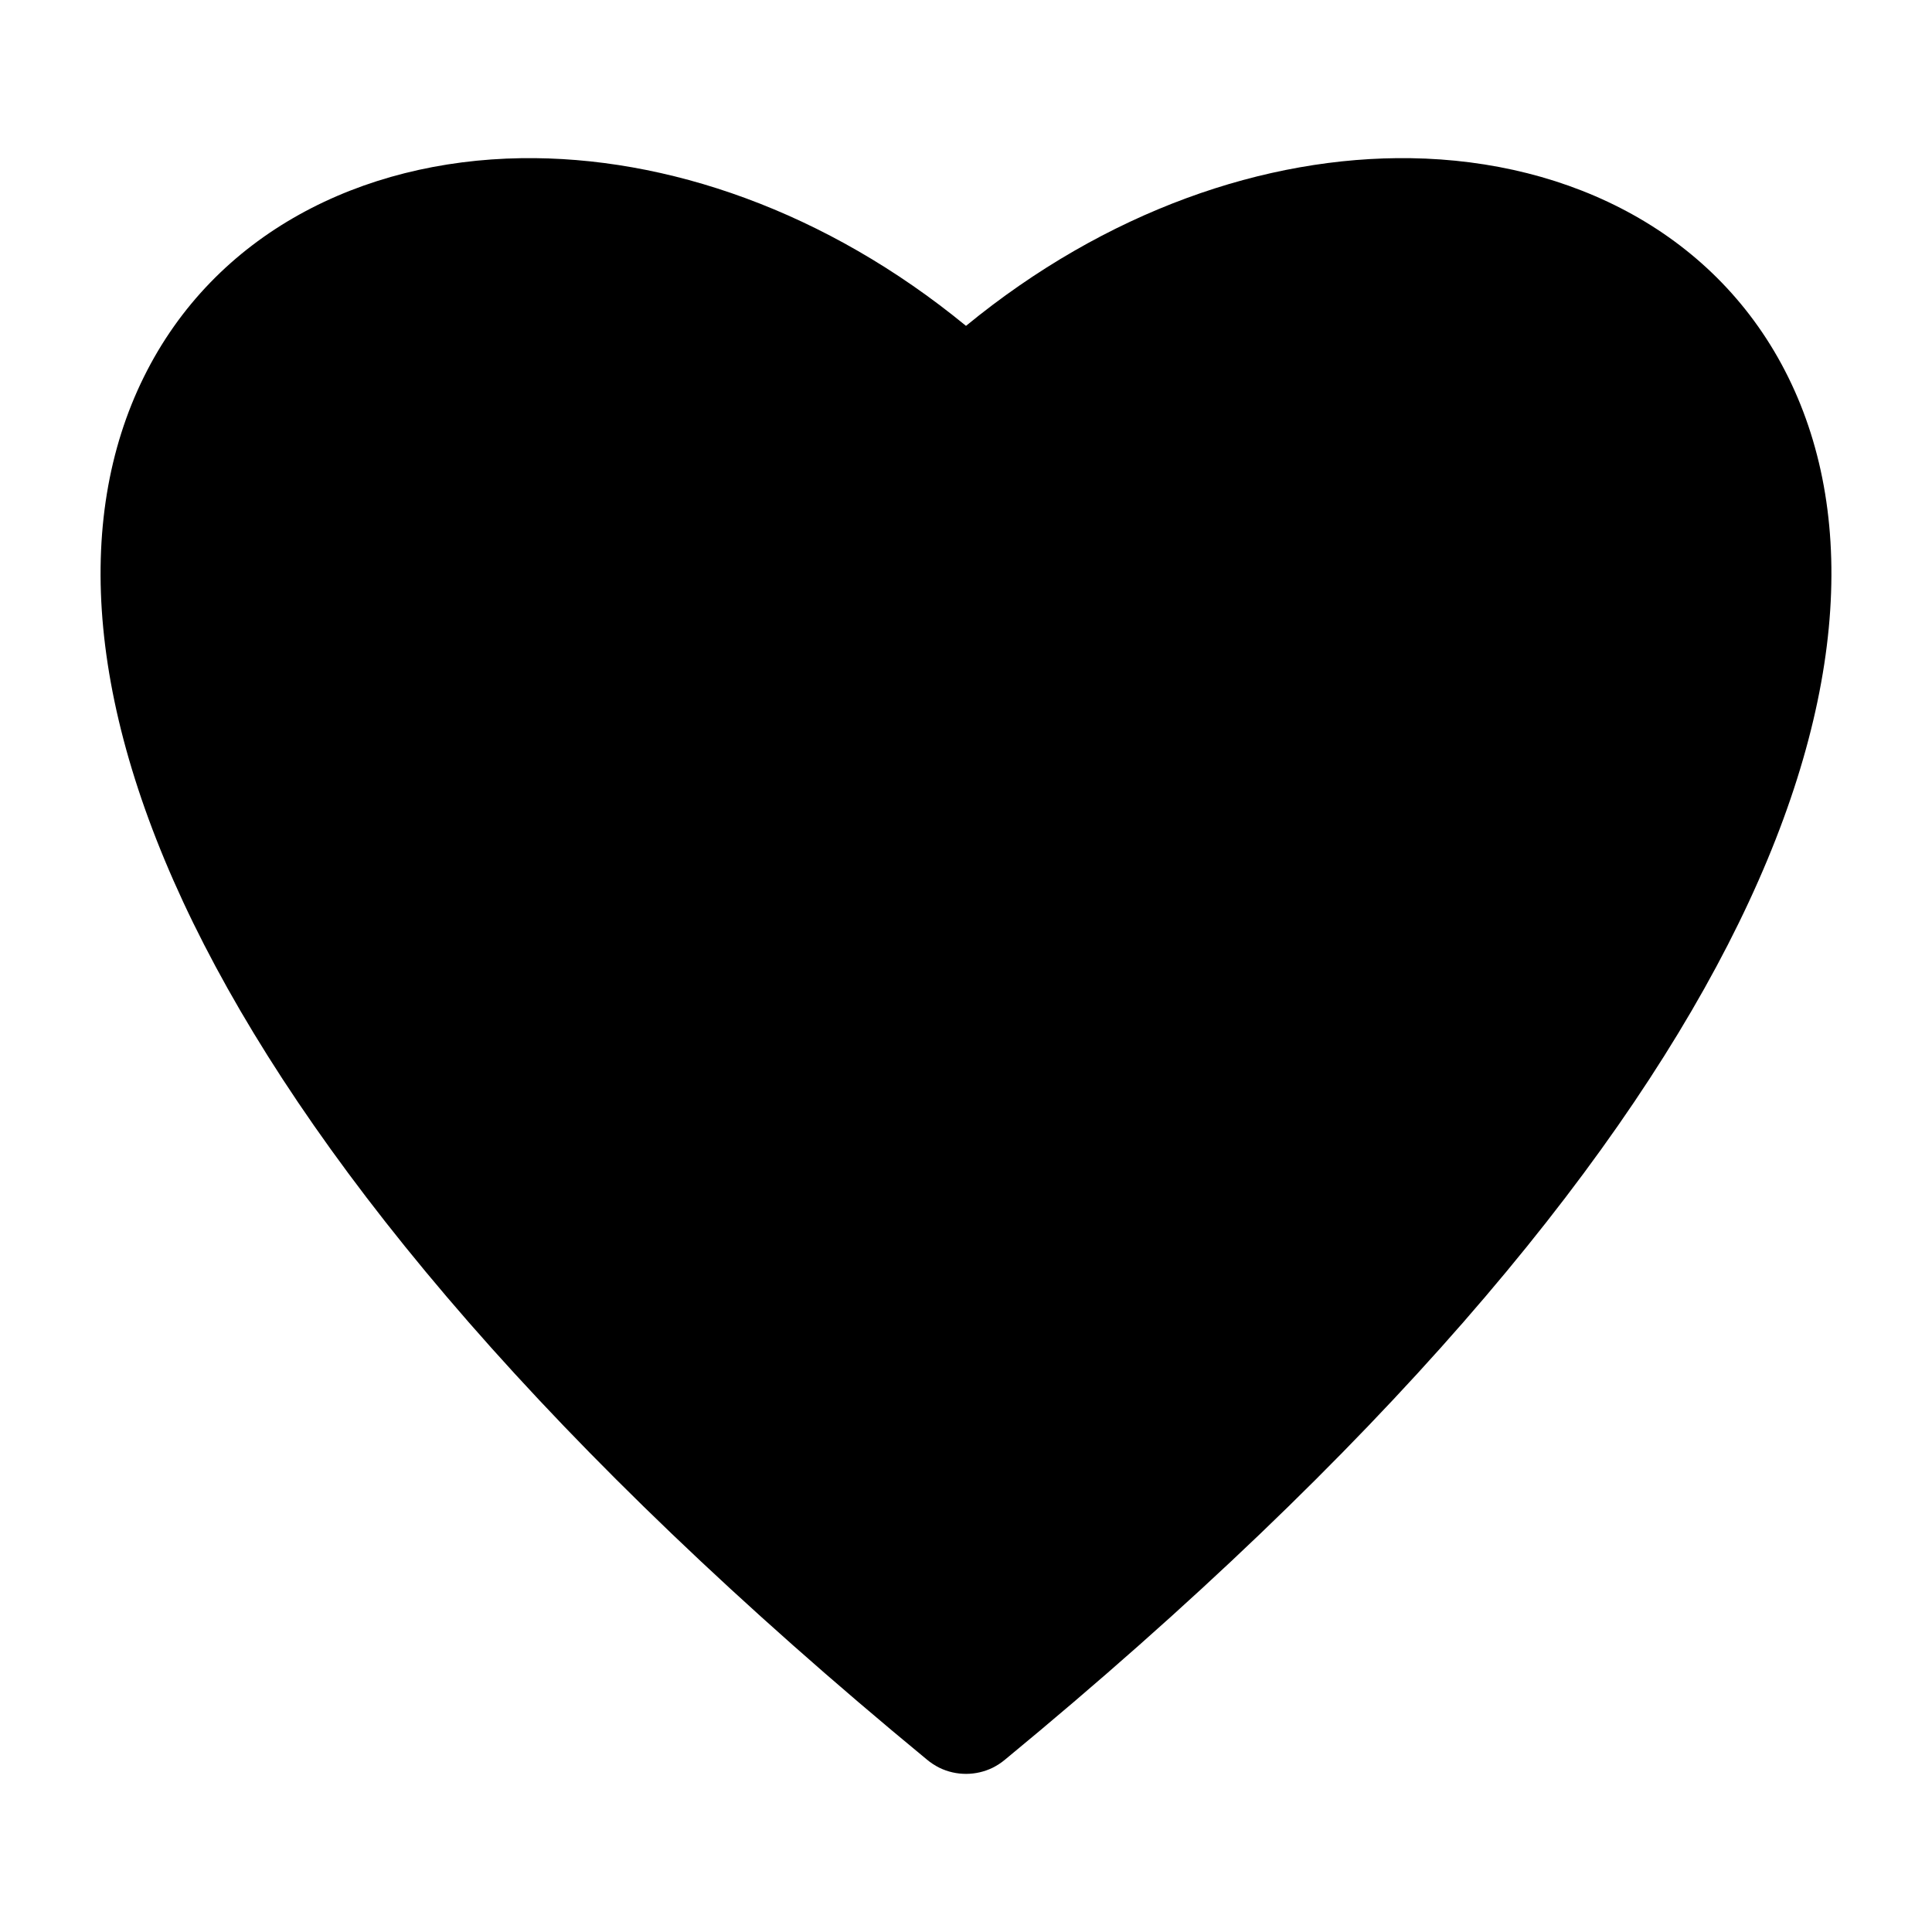
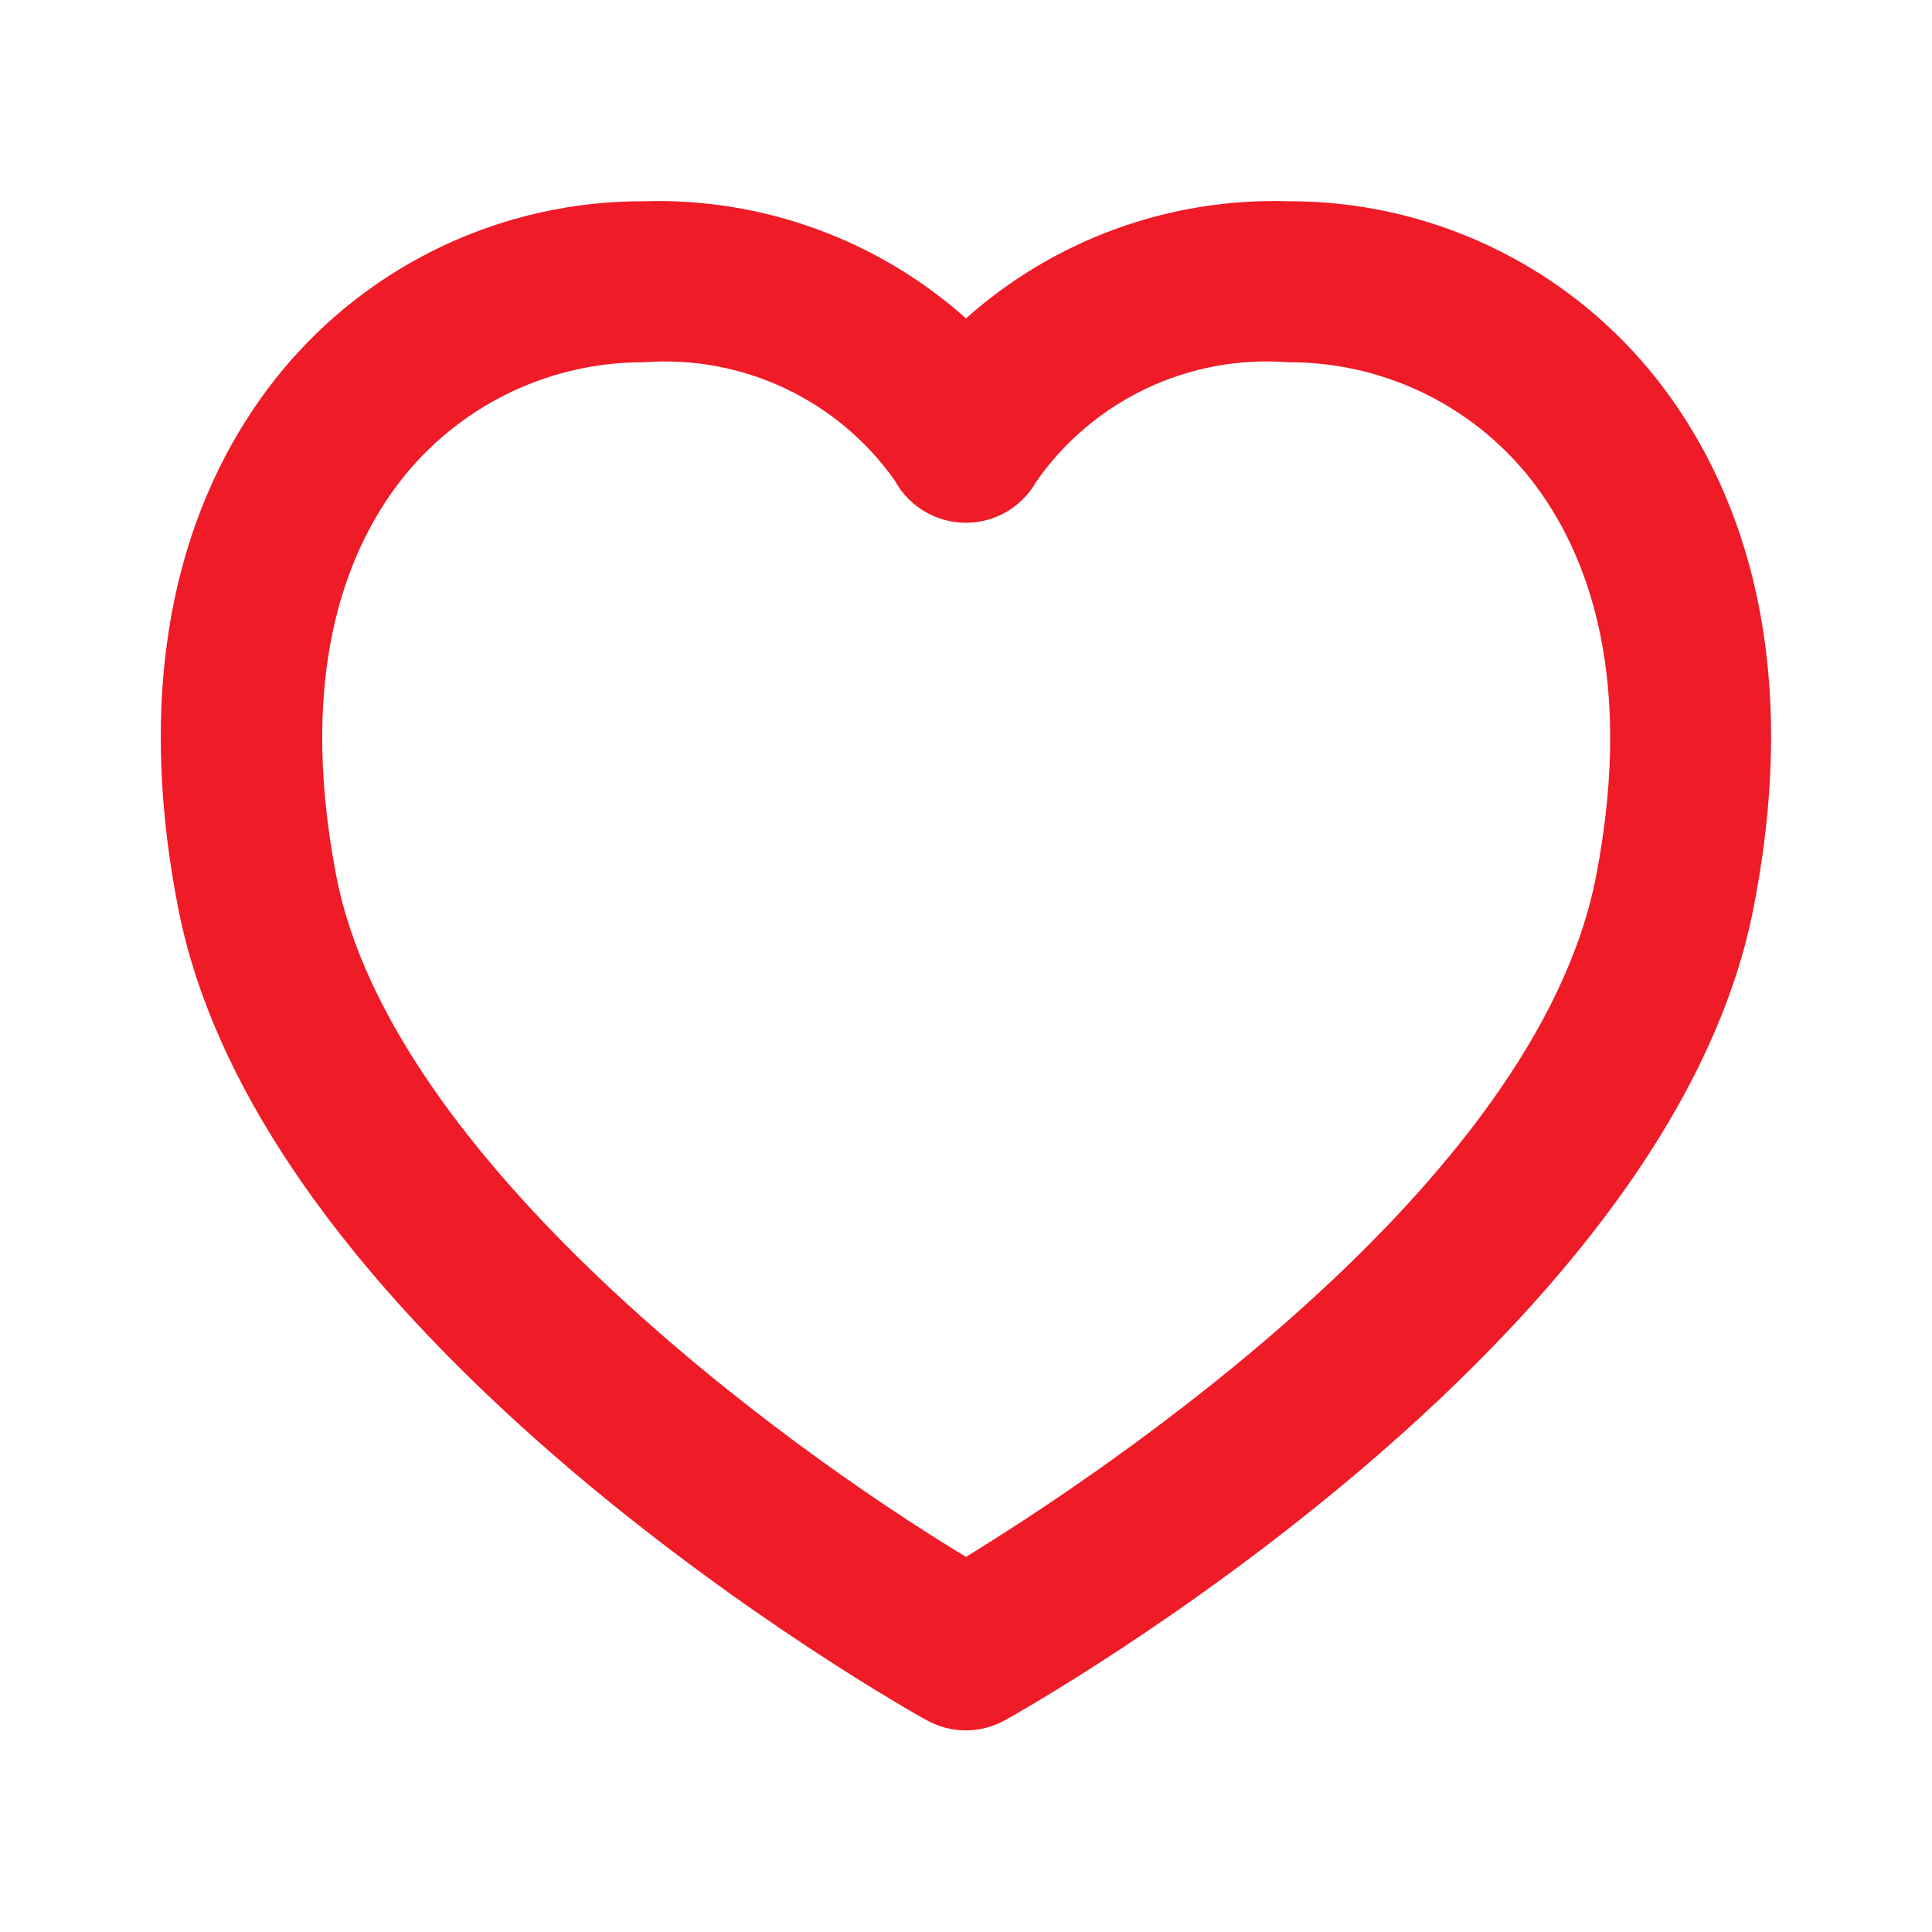
- <svg xmlns="http://www.w3.org/2000/svg" width="800px" height="800px" viewBox="0 0 24 24" fill="none">
-   <path clip-rule="evenodd" d="M6.474 1.965C8.28 1.938 10.265 2.624 12 4.048C13.735 2.624 15.72 1.938 17.526 1.965C19.514 1.995 21.333 2.901 22.214 4.685C23.088 6.455 22.933 8.876 21.464 11.736C19.994 14.6 17.164 18.002 12.487 21.857C12.438 21.898 12.386 21.932 12.33 21.96C12.124 22.06 11.88 22.062 11.67 21.96C11.614 21.932 11.562 21.898 11.513 21.857C6.836 18.002 4.006 14.6 2.536 11.736C1.067 8.876 0.912 6.455 1.786 4.685C2.667 2.901 4.486 1.995 6.474 1.965Z" fill="#000000" fill-rule="evenodd" />
+ <svg xmlns="http://www.w3.org/2000/svg" fill="#ef1b27" width="800px" height="800px" viewBox="0 0 24 24">
+   <g id="SVGRepo_bgCarrier" stroke-width="0" />
+   <g id="SVGRepo_tracerCarrier" stroke-linecap="round" stroke-linejoin="round" />
+   <g id="SVGRepo_iconCarrier">
+     <path d="M20.5,4.609A5.811,5.811,0,0,0,16,2.5a5.75,5.75,0,0,0-4,1.455A5.75,5.75,0,0,0,8,2.5,5.811,5.811,0,0,0,3.5,4.609c-.953,1.156-1.95,3.249-1.289,6.66,1.055,5.447,8.966,9.917,9.3,10.1a1,1,0,0,0,.974,0c.336-.187,8.247-4.657,9.3-10.1C22.45,7.858,21.453,5.765,20.5,4.609Zm-.674,6.28C19.08,14.74,13.658,18.322,12,19.34c-2.336-1.41-7.142-4.95-7.821-8.451-.513-2.646.189-4.183.869-5.007A3.819,3.819,0,0,1,8,4.5a3.493,3.493,0,0,1,3.115,1.469,1.005,1.005,0,0,0,1.76.011A3.489,3.489,0,0,1,16,4.5a3.819,3.819,0,0,1,2.959,1.382C19.637,6.706,20.339,8.243,19.826,10.889Z" />
+   </g>
</svg>
